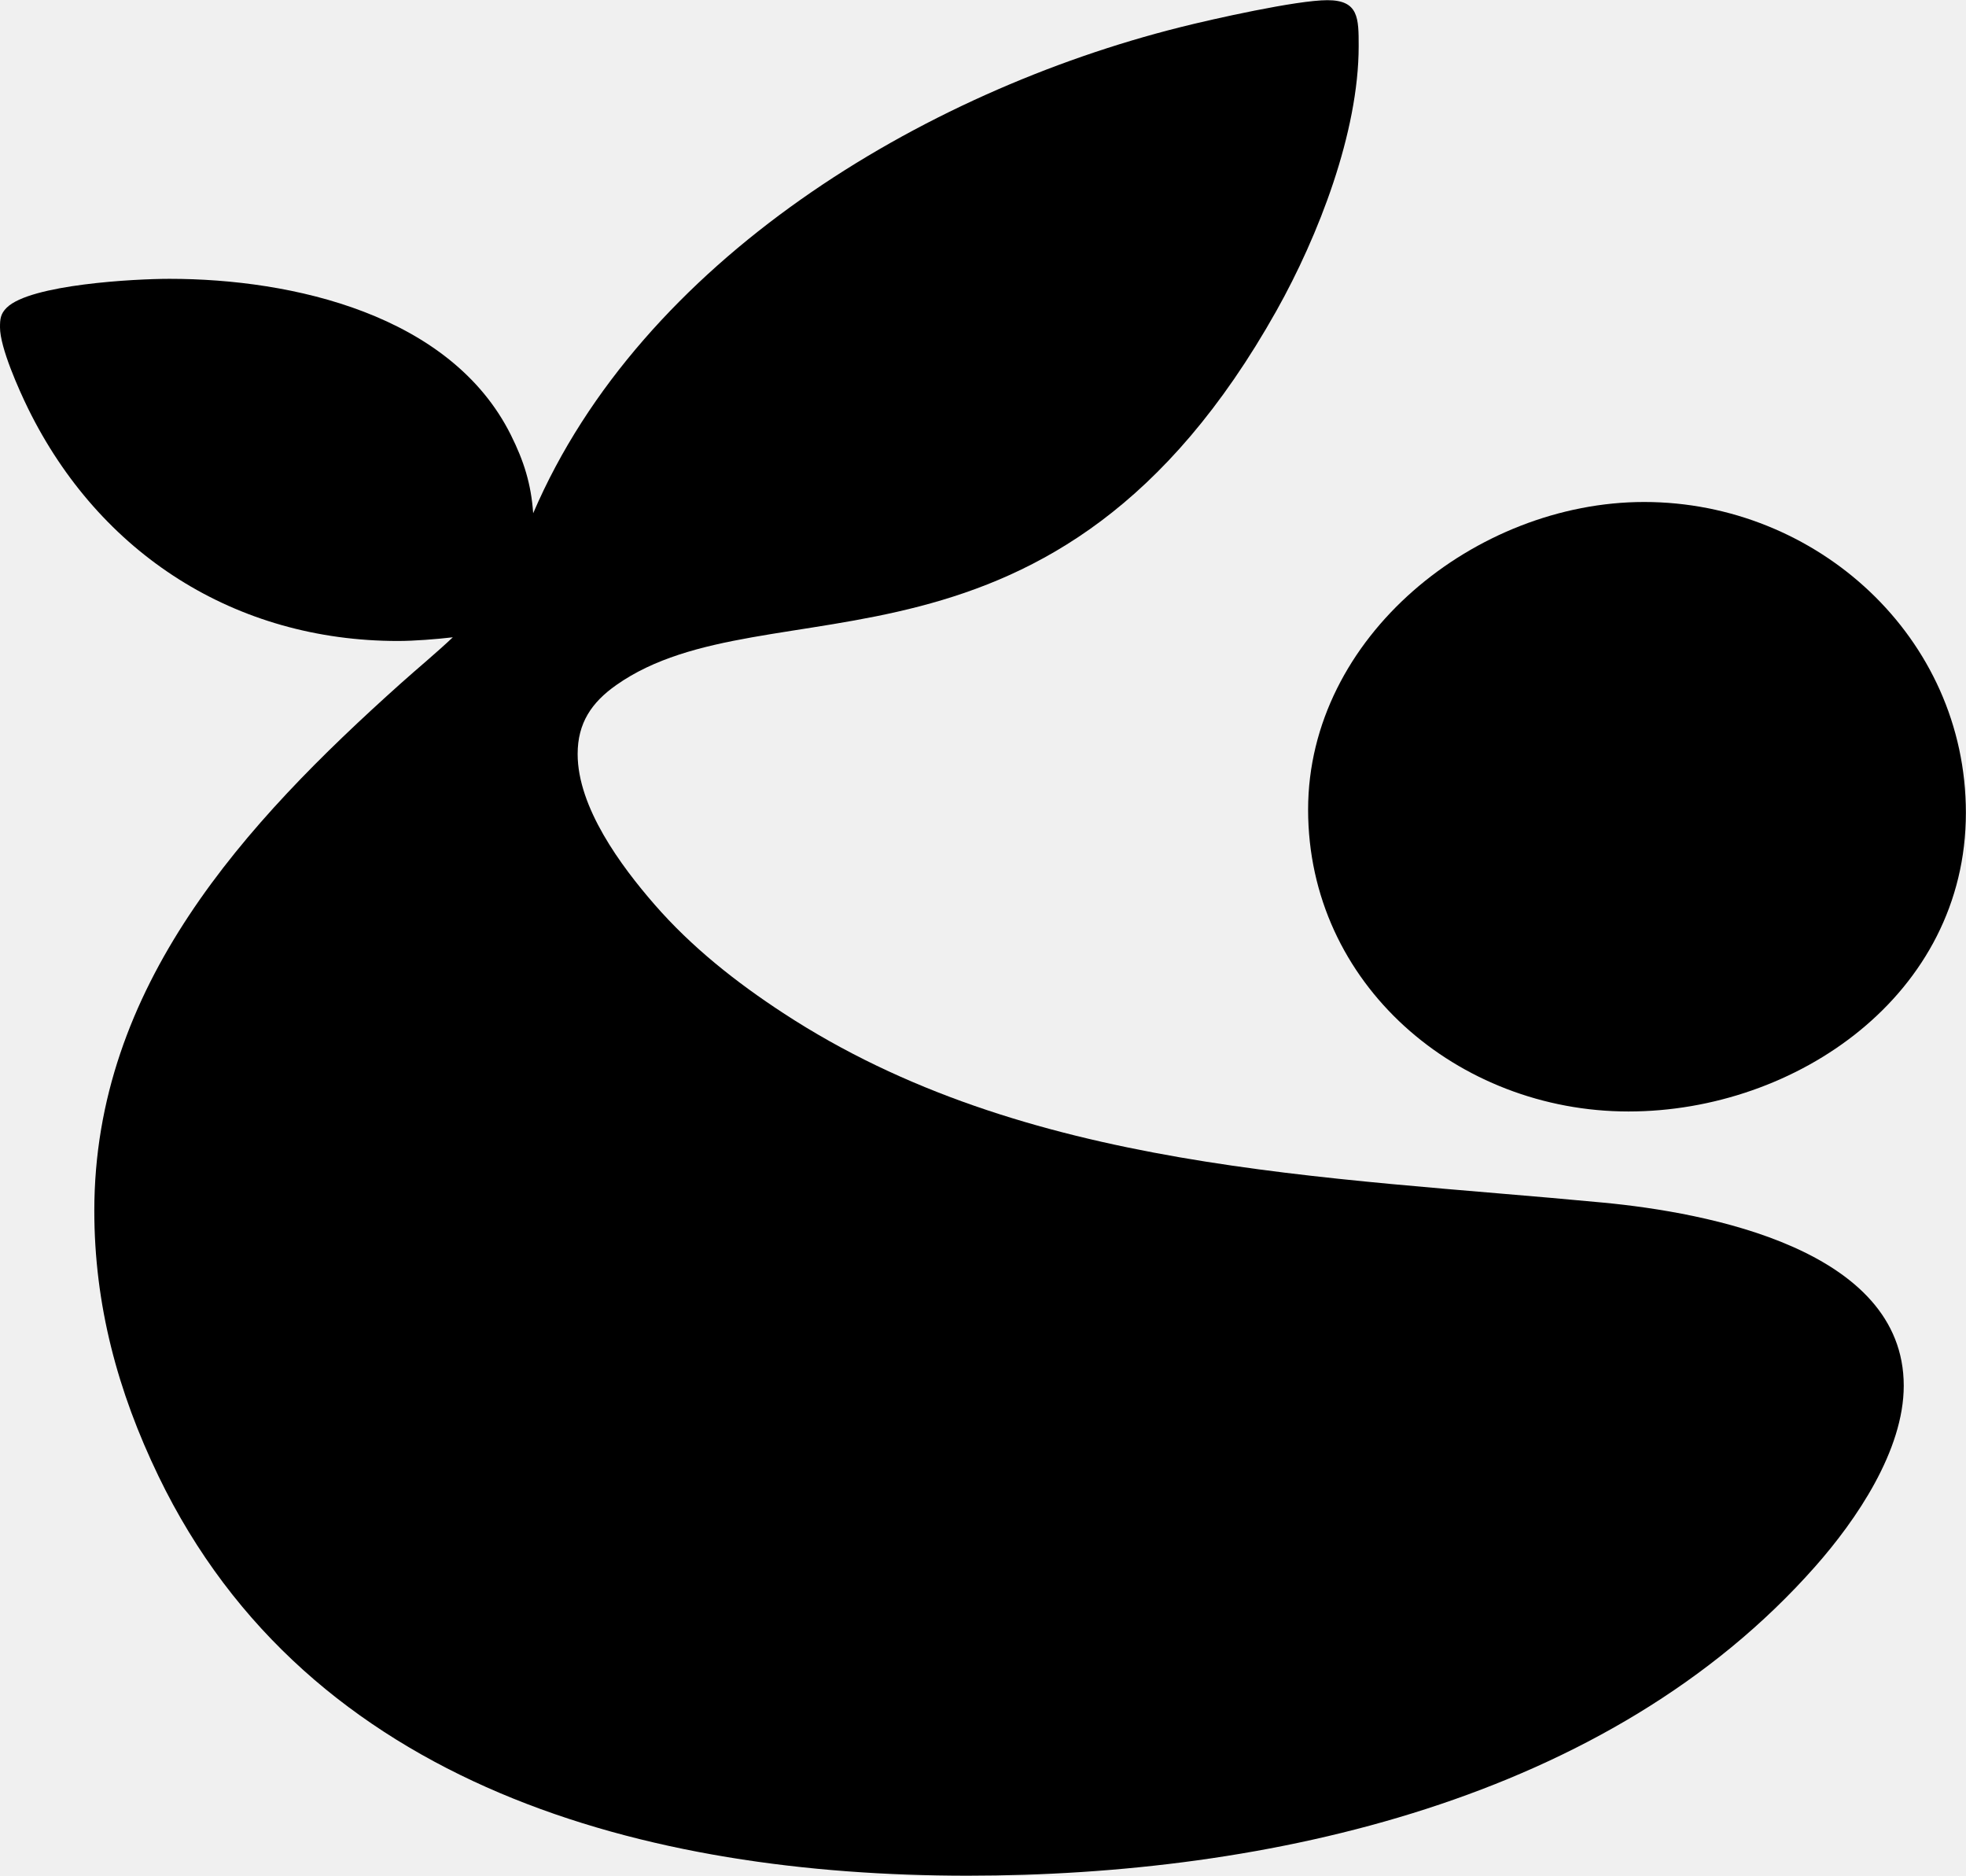
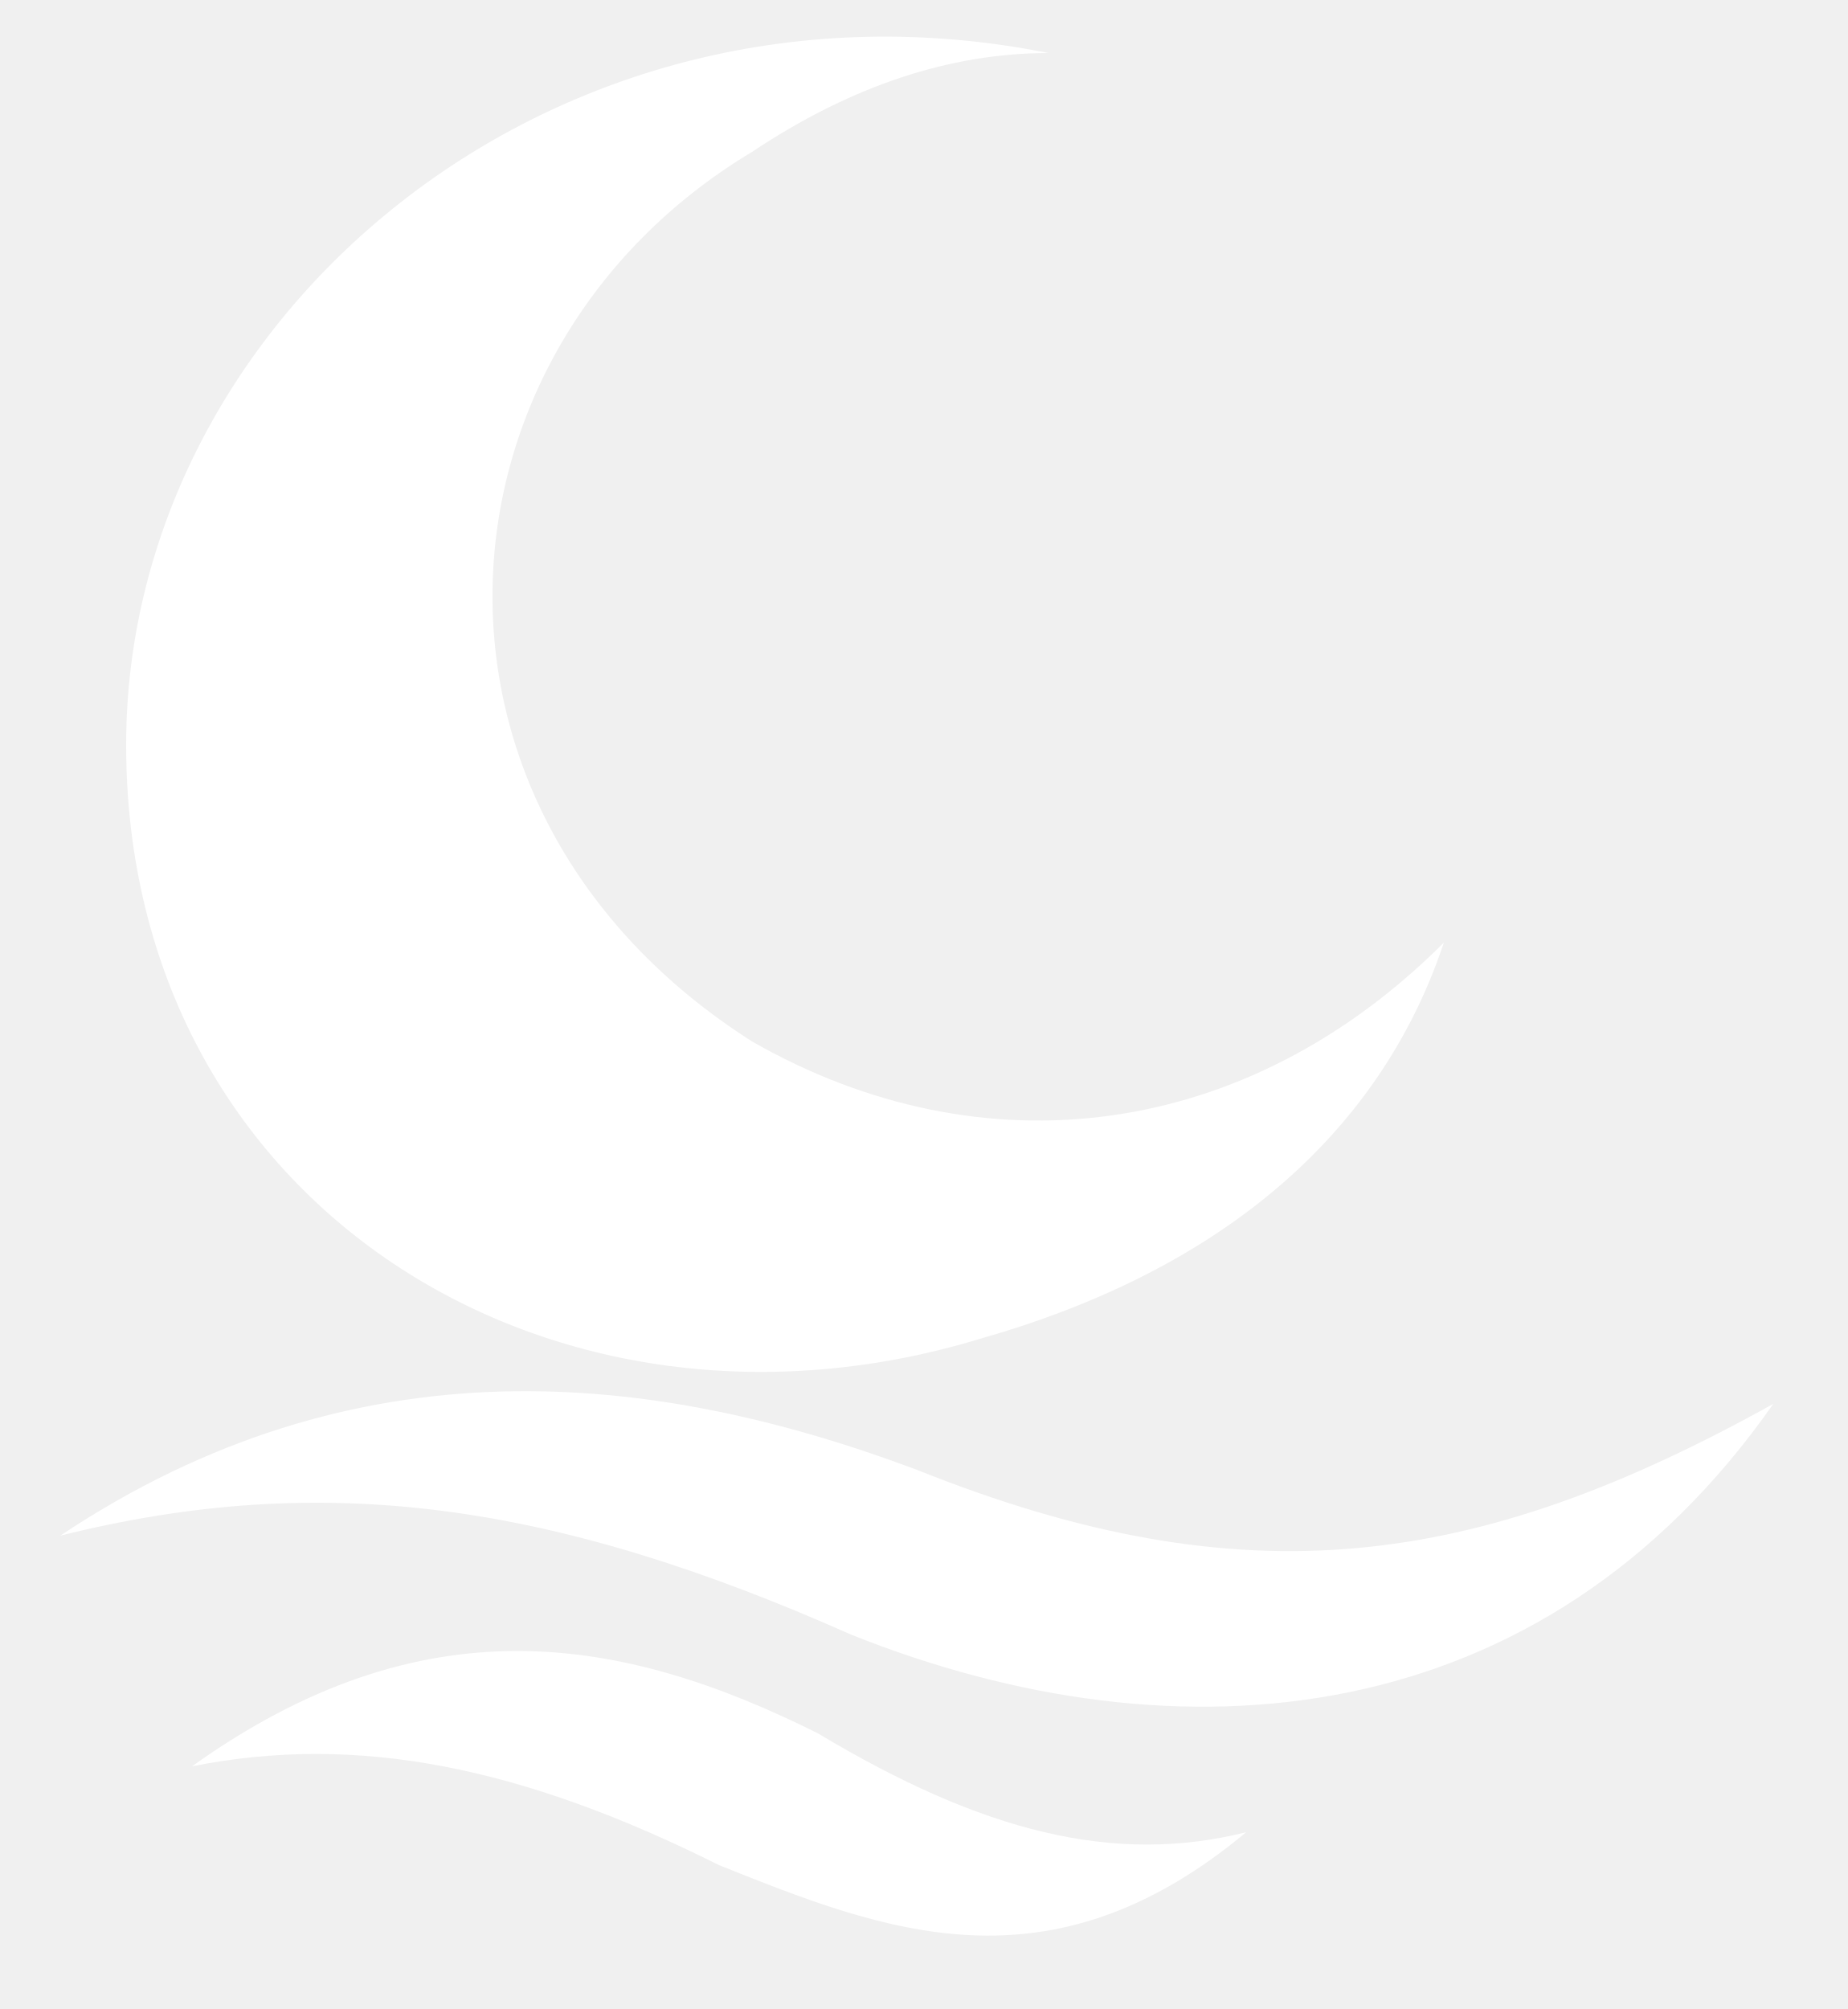
- <svg xmlns="http://www.w3.org/2000/svg" viewBox="26.75 28.01 54.51 52">
-   <path id="body" fill="currentColor" d="M41.533 42.237C44.542 35.225 52.318 30.559 59.471 28.765C60.371 28.538 62.707 28.015 63.555 28.015C64.422 28.015 64.421 28.514 64.421 29.29C64.421 31.68 63.303 34.553 62.143 36.621C55.998 47.579 48.019 44.056 43.838 46.999C43.15 47.483 42.766 48.054 42.766 48.912C42.766 50.39 43.965 52.011 44.897 53.082C45.928 54.267 47.16 55.238 48.469 56.094C55.176 60.483 63.472 60.609 71.206 61.347C74.082 61.621 79.534 62.636 79.534 66.422C79.534 68.215 78.222 70.141 77.075 71.438C71.344 77.92 61.895 80.004 53.58 80.004C44.713 80.004 35.314 77.576 31.142 68.924C30.012 66.582 29.365 64.181 29.365 61.571C29.365 55.356 33.535 50.83 37.86 46.956C38.345 46.522 38.831 46.123 39.305 45.676C38.855 45.728 38.235 45.778 37.786 45.778C33.274 45.778 29.511 43.364 27.53 39.337C27.273 38.812 26.75 37.645 26.75 37.084C26.75 36.858 26.762 36.709 26.938 36.537C27.598 35.893 30.489 35.739 31.449 35.739C34.863 35.739 39.247 36.73 40.913 40.064C41.275 40.789 41.476 41.422 41.533 42.237Z" />
-   <path id="bubble-layer" fill="currentColor" d="M72.336 41.925C77.122 41.925 81.257 45.674 81.257 50.54C81.257 55.583 76.554 58.82 71.902 58.82C67.179 58.82 63.019 55.302 63.019 50.453C63.019 45.66 67.675 41.925 72.336 41.925Z" />
+ <svg xmlns="http://www.w3.org/2000/svg" viewBox="37 29 46 50">
+   <path id="moon" fill="#FFFFFF" d="M 63.10 30.32 C 60.64 30.32 58.18 31.14 55.72 32.78 C 47.52 37.70 46.70 49.18 55.72 54.92 C 61.46 58.20 68.02 57.38 72.94 52.46 C 71.30 57.38 67.20 60.66 61.46 62.30 C 50.80 65.58 40.14 59.02 40.14 47.54 C 40.14 36.88 50.80 27.86 63.10 30.32 Z" />
+   <path id="waves" fill="#FFFFFF" d="M 38.50 67.22 C 45.88 62.30 53.26 63.12 59.82 65.58 C 68.02 68.86 73.76 68.04 81.14 63.94 C 75.40 72.14 66.38 72.96 58.18 69.68 C 50.80 66.40 45.06 65.58 38.50 67.22 Z M 41.78 72.96 C 47.52 68.86 52.44 69.68 57.36 72.14 C 61.46 74.60 64.74 75.42 68.02 74.60 C 63.10 78.70 59.00 77.06 54.90 75.42 C 49.98 72.96 45.88 72.14 41.78 72.96 Z" />
</svg>
